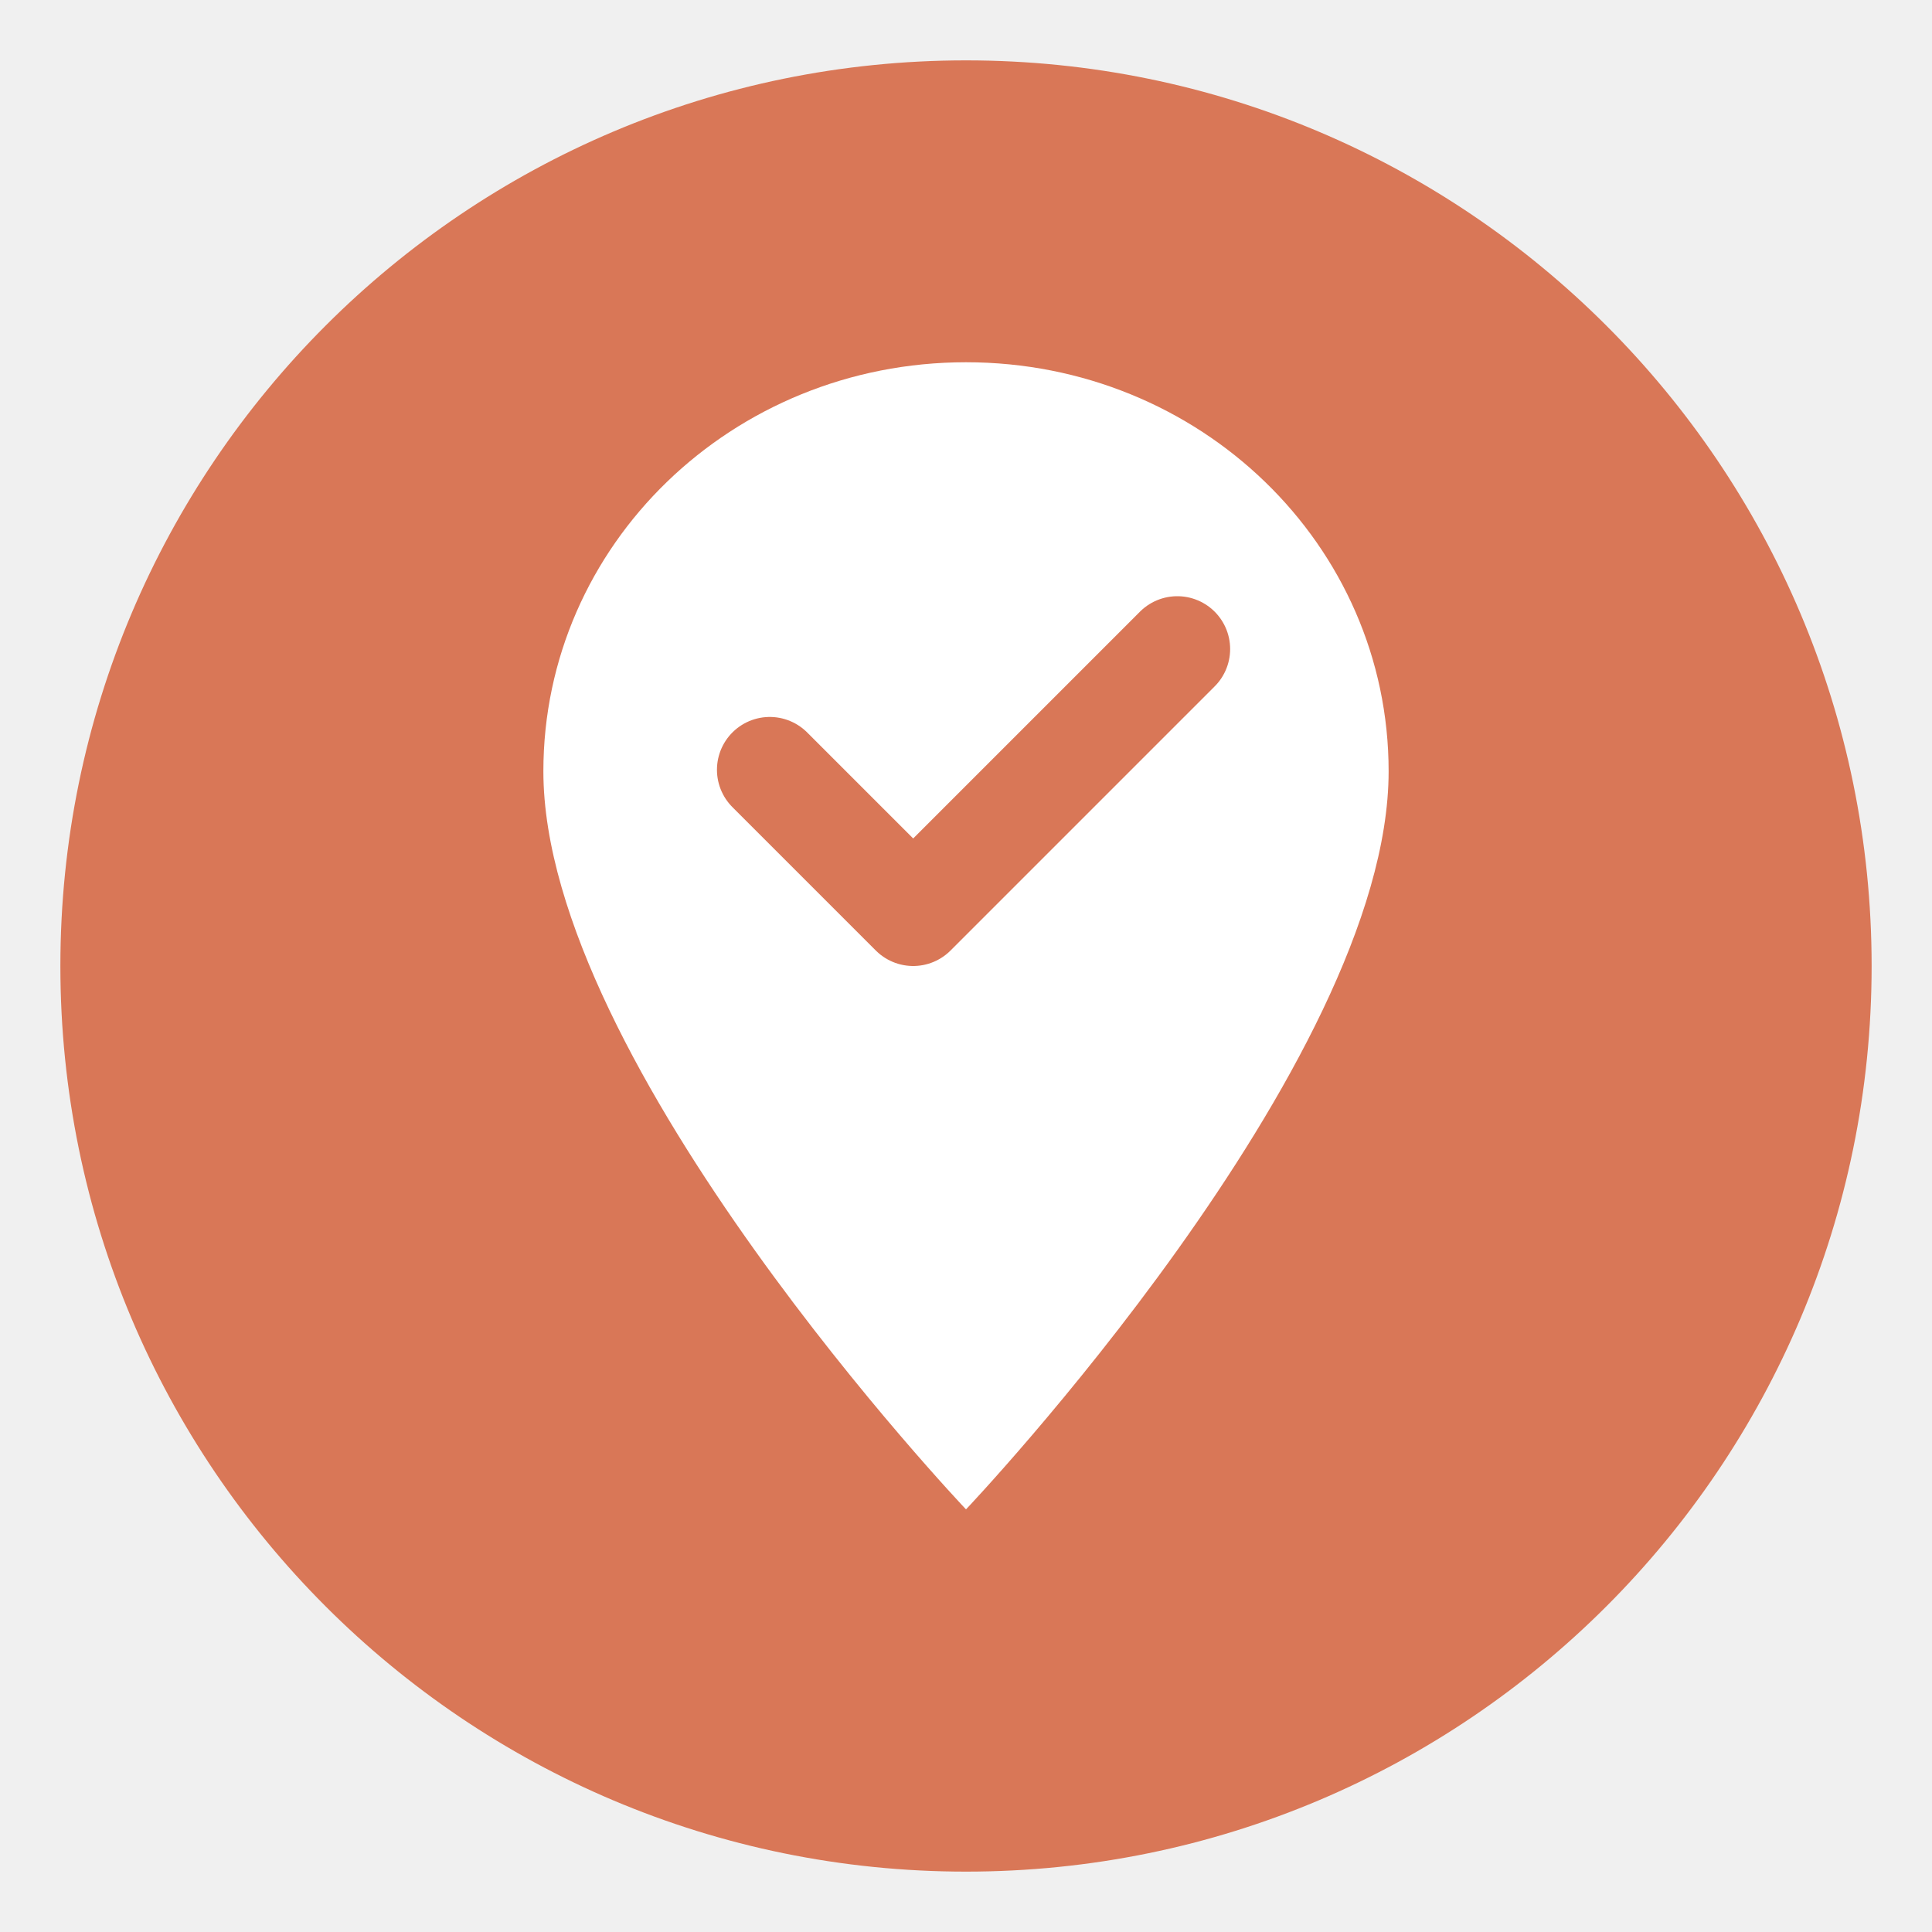
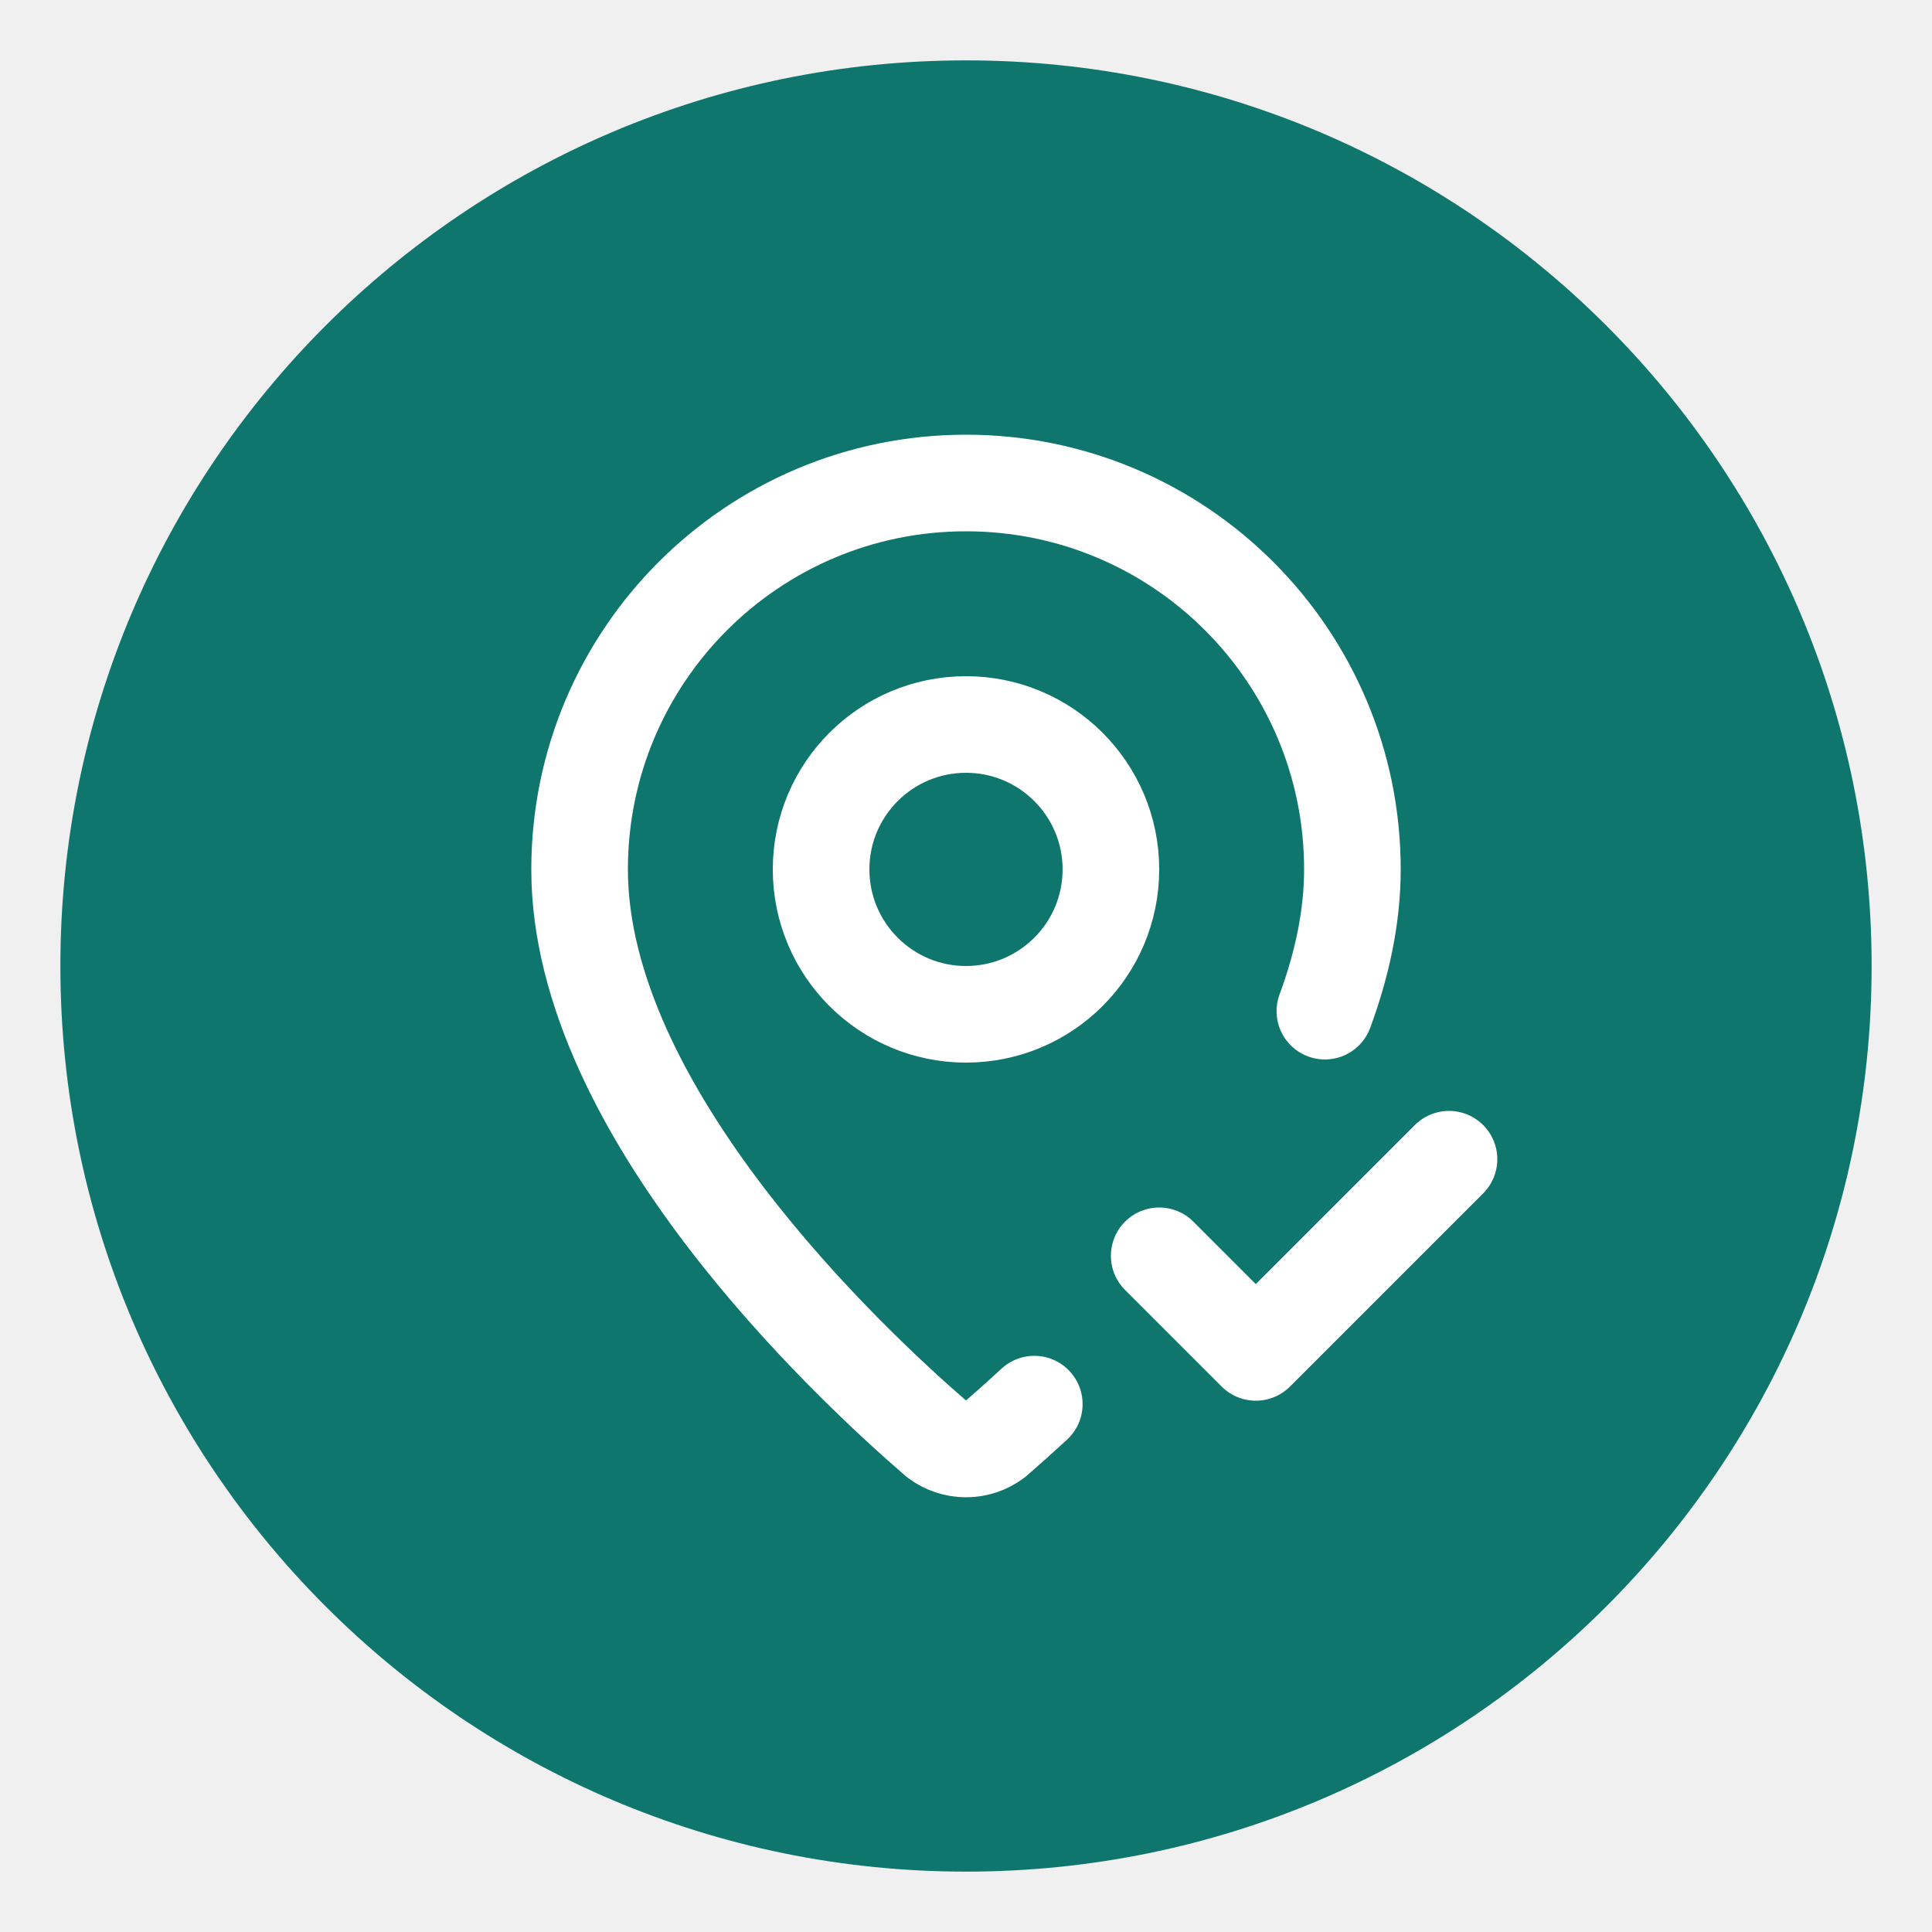
<svg xmlns="http://www.w3.org/2000/svg" width="128" height="128" viewBox="0 0 128 128">
-   <circle cx="64" cy="64" r="60" fill="#D97757" />
-   <path d="M64 24c-15.5 0-28 12.1-28 27.1C36 70.5 64 100 64 100s28-29.5 28-48.9C92 36.1 79.5 24 64 24z" fill="#ffffff" />
-   <path d="M51 51l9.5 9.5L78 43" fill="none" stroke="#D97757" stroke-width="7" stroke-linecap="round" stroke-linejoin="round" />
+   <circle cx="64" cy="64" r="60" fill="#0F766E" />
+   <g transform="translate(25.6 25.6) scale(3.2)" fill="none" stroke="#ffffff" stroke-width="2" stroke-linecap="round" stroke-linejoin="round">
+     <path d="M19.43 12.935c.357-.967.57-1.955.57-2.935a8 8 0 0 0-16 0c0 4.993 5.539 10.193 7.399 11.799a1 1 0 0 0 1.202 0 32.197 32.197 0 0 0 .813-.728" />
+     <circle cx="12" cy="10" r="3" />
+     <path d="m16 18 2 2 4-4" />
+   </g>
</svg>
